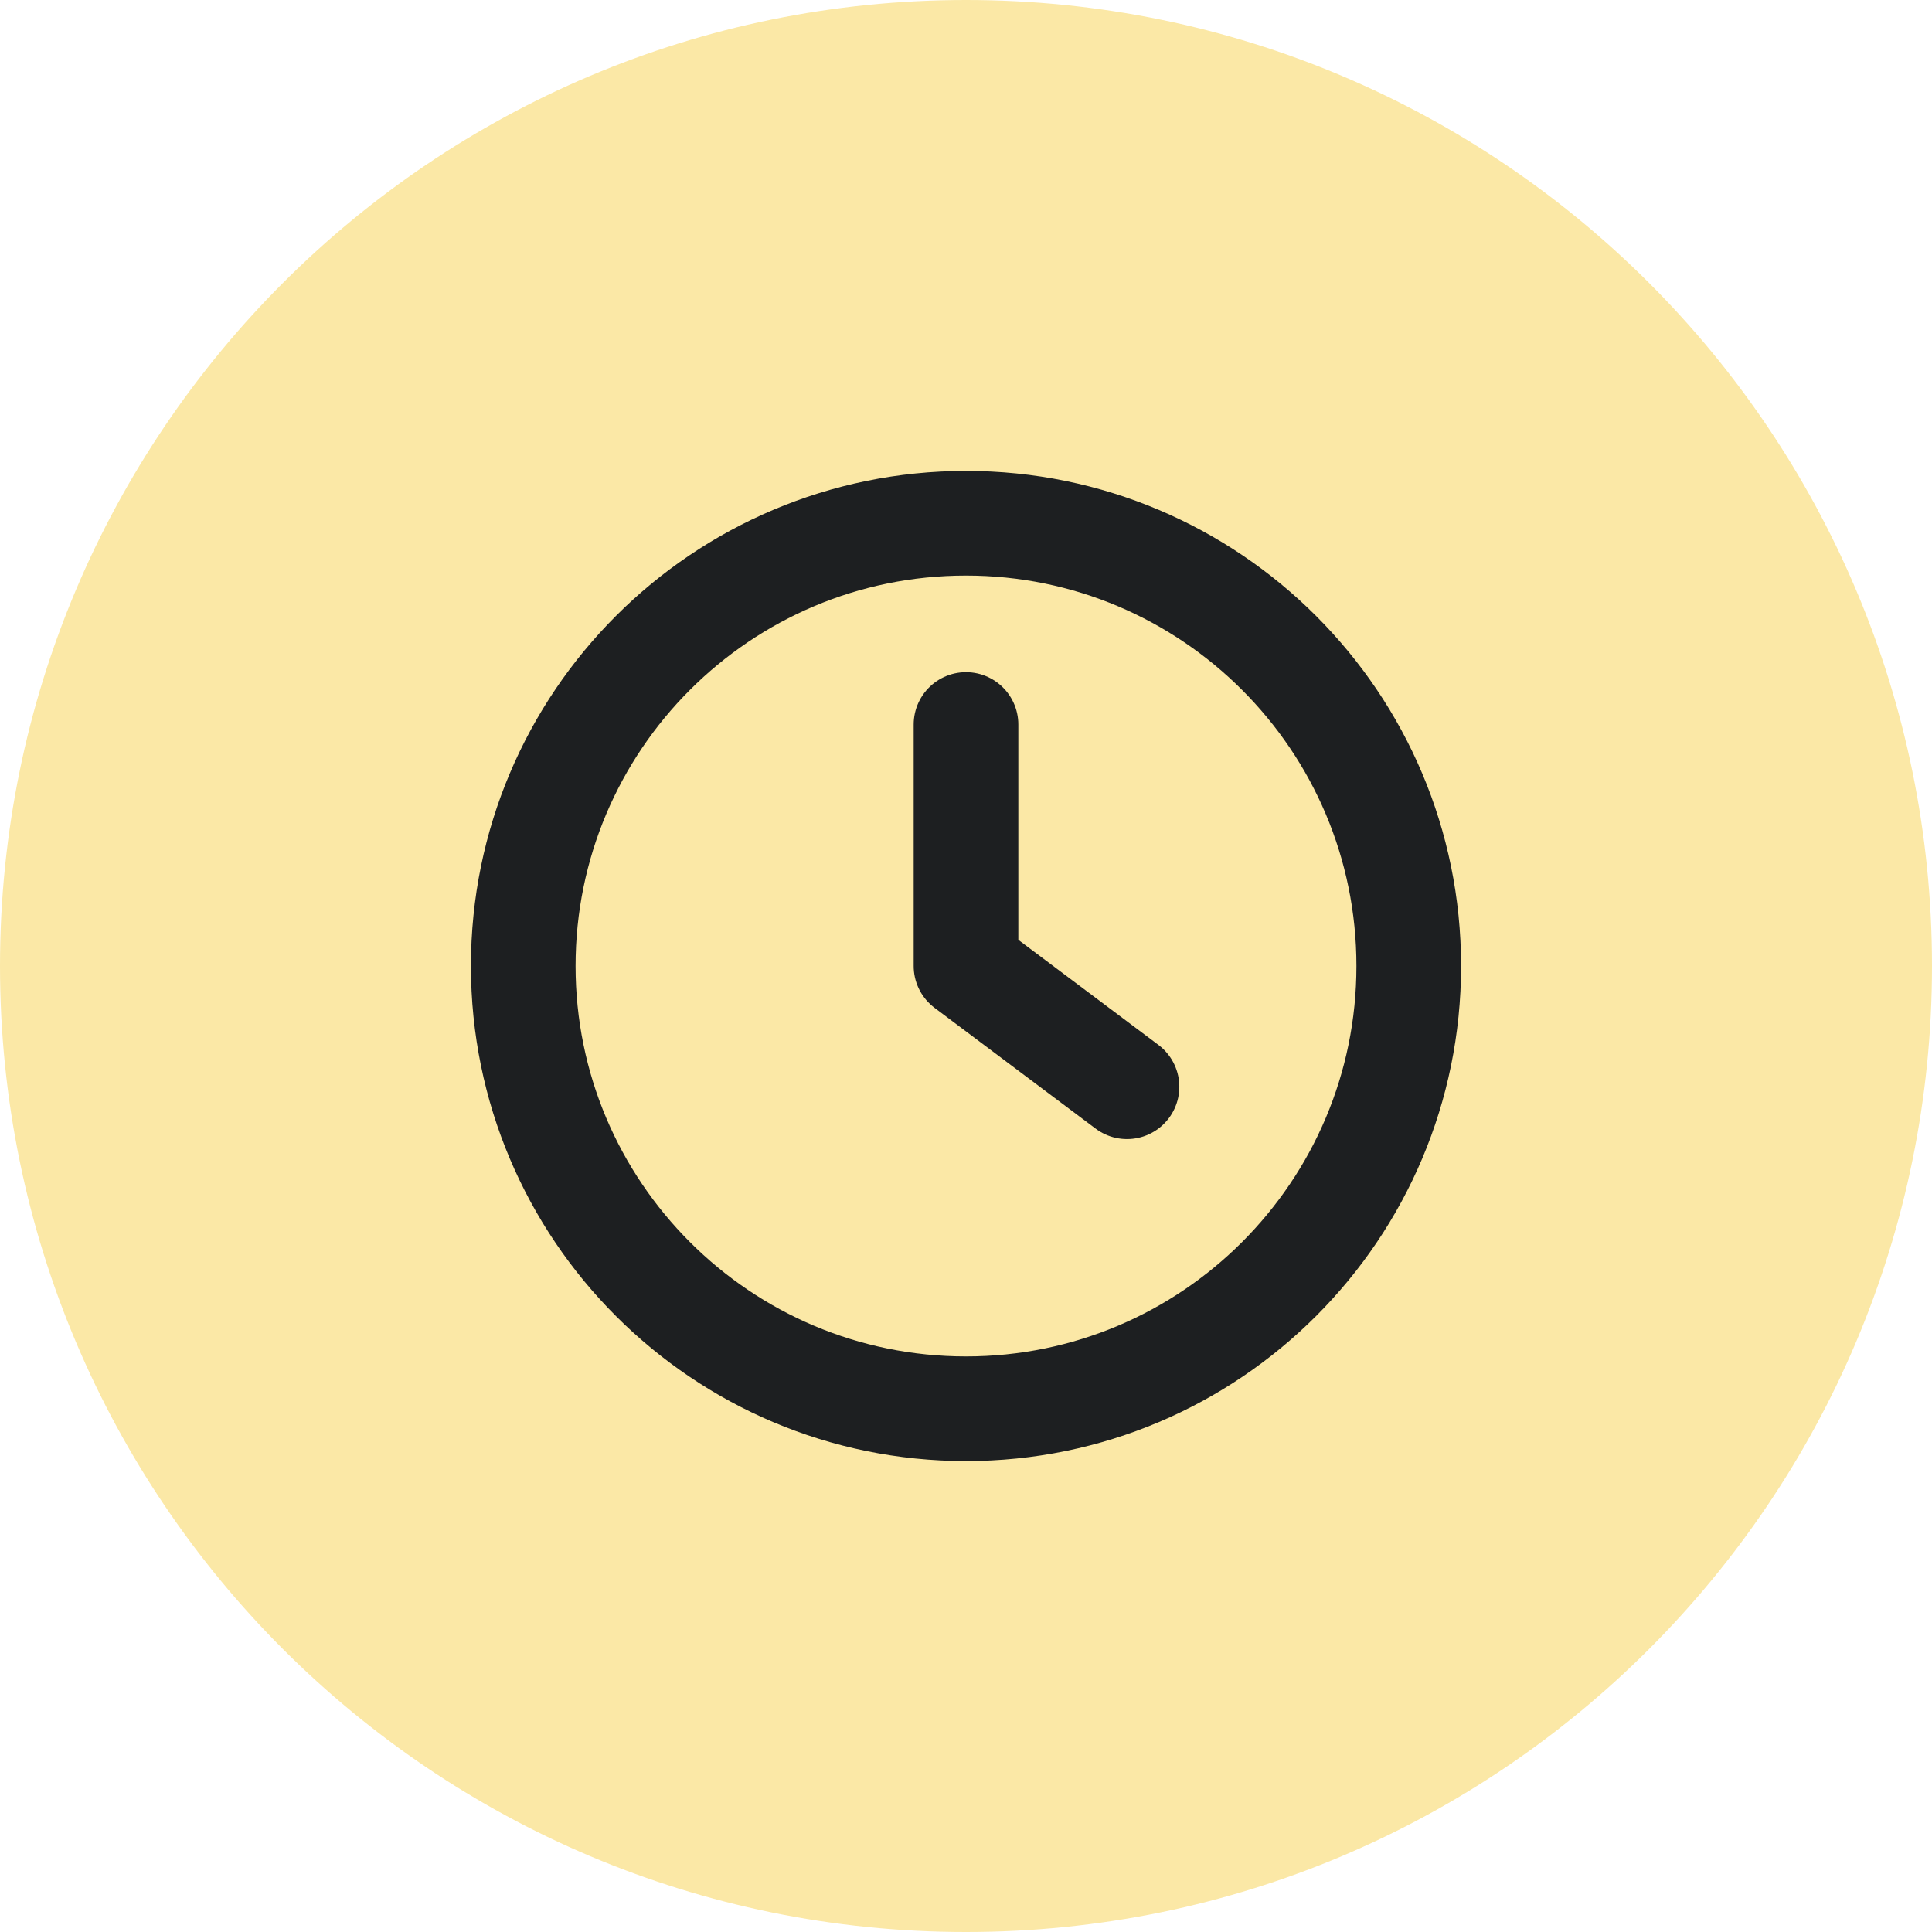
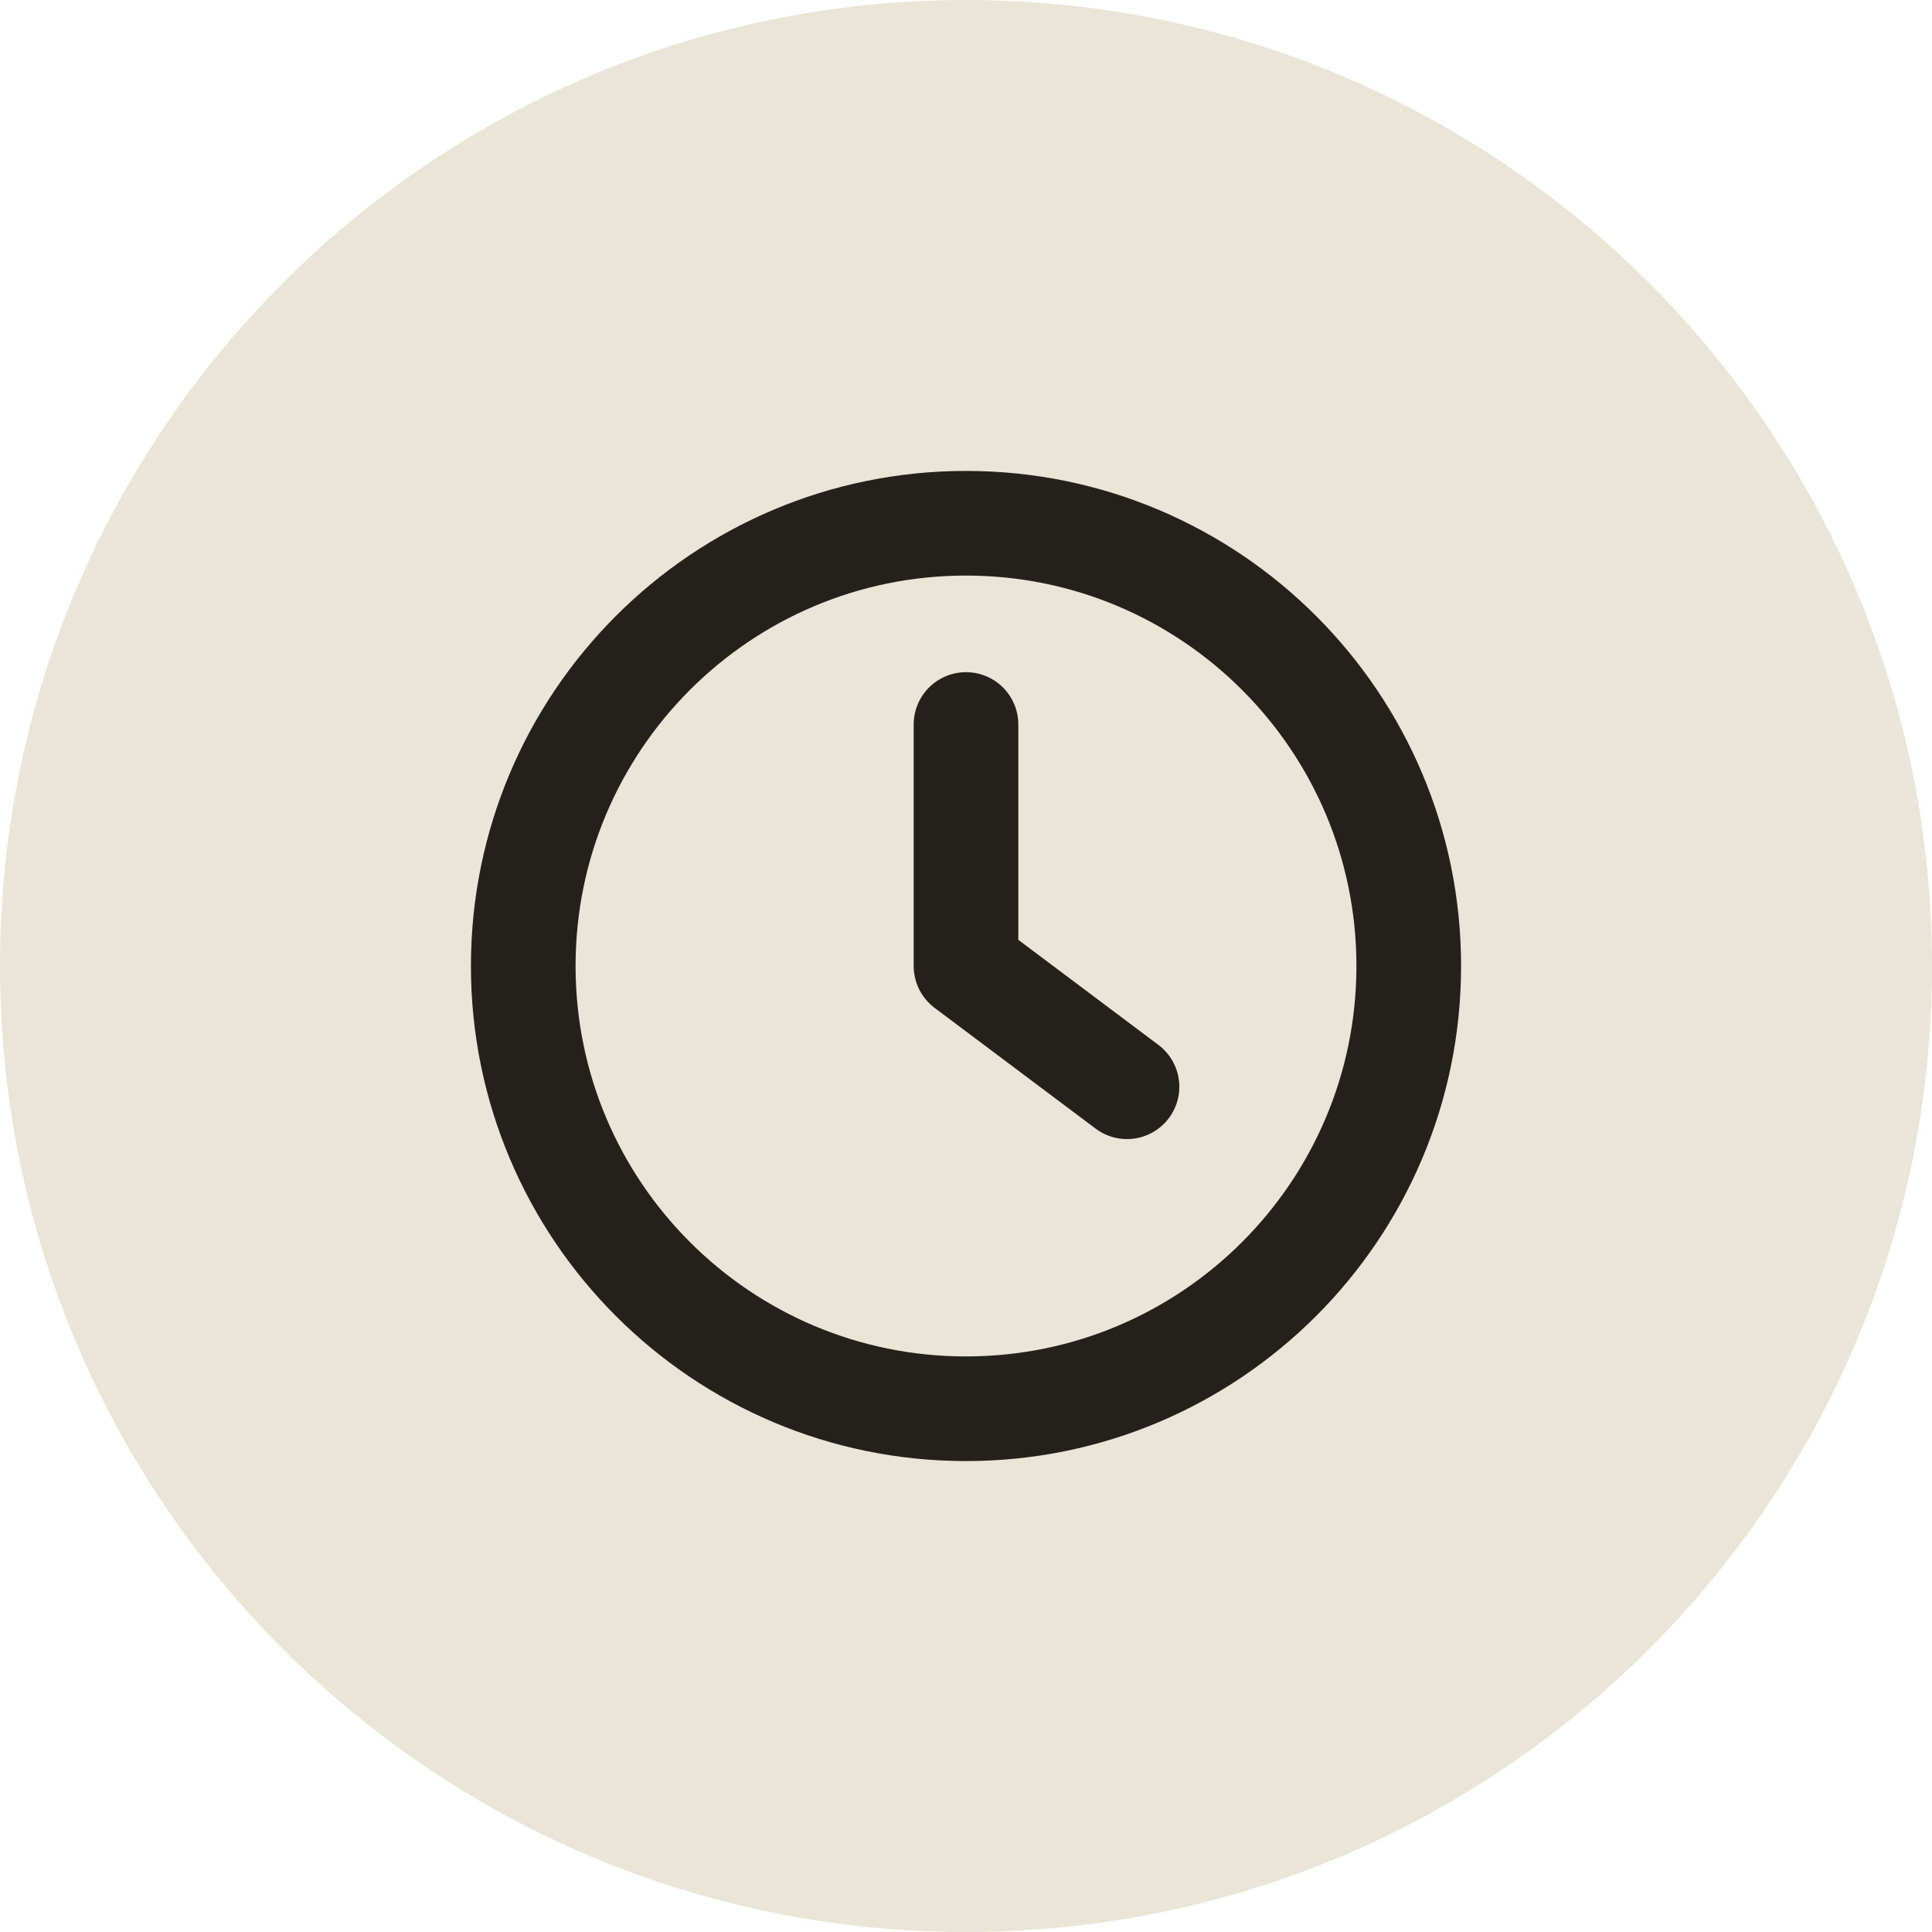
<svg xmlns="http://www.w3.org/2000/svg" viewBox="0 0 48 48">
-   <circle cx="24" cy="24" r="24" fill="#fbe8a6" />
-   <g fill="none" stroke="#1d1f21" stroke-width="2.6" stroke-linecap="round" stroke-linejoin="round">
+   <circle cx="24" cy="24" r="24" fill="#ebe5d8" />
+   <g fill="none" stroke="#24211d" stroke-width="2.6" stroke-linecap="round" stroke-linejoin="round">
    <circle cx="24" cy="24" r="11" />
    <path d="M24 18v6l4 3" />
  </g>
</svg>
